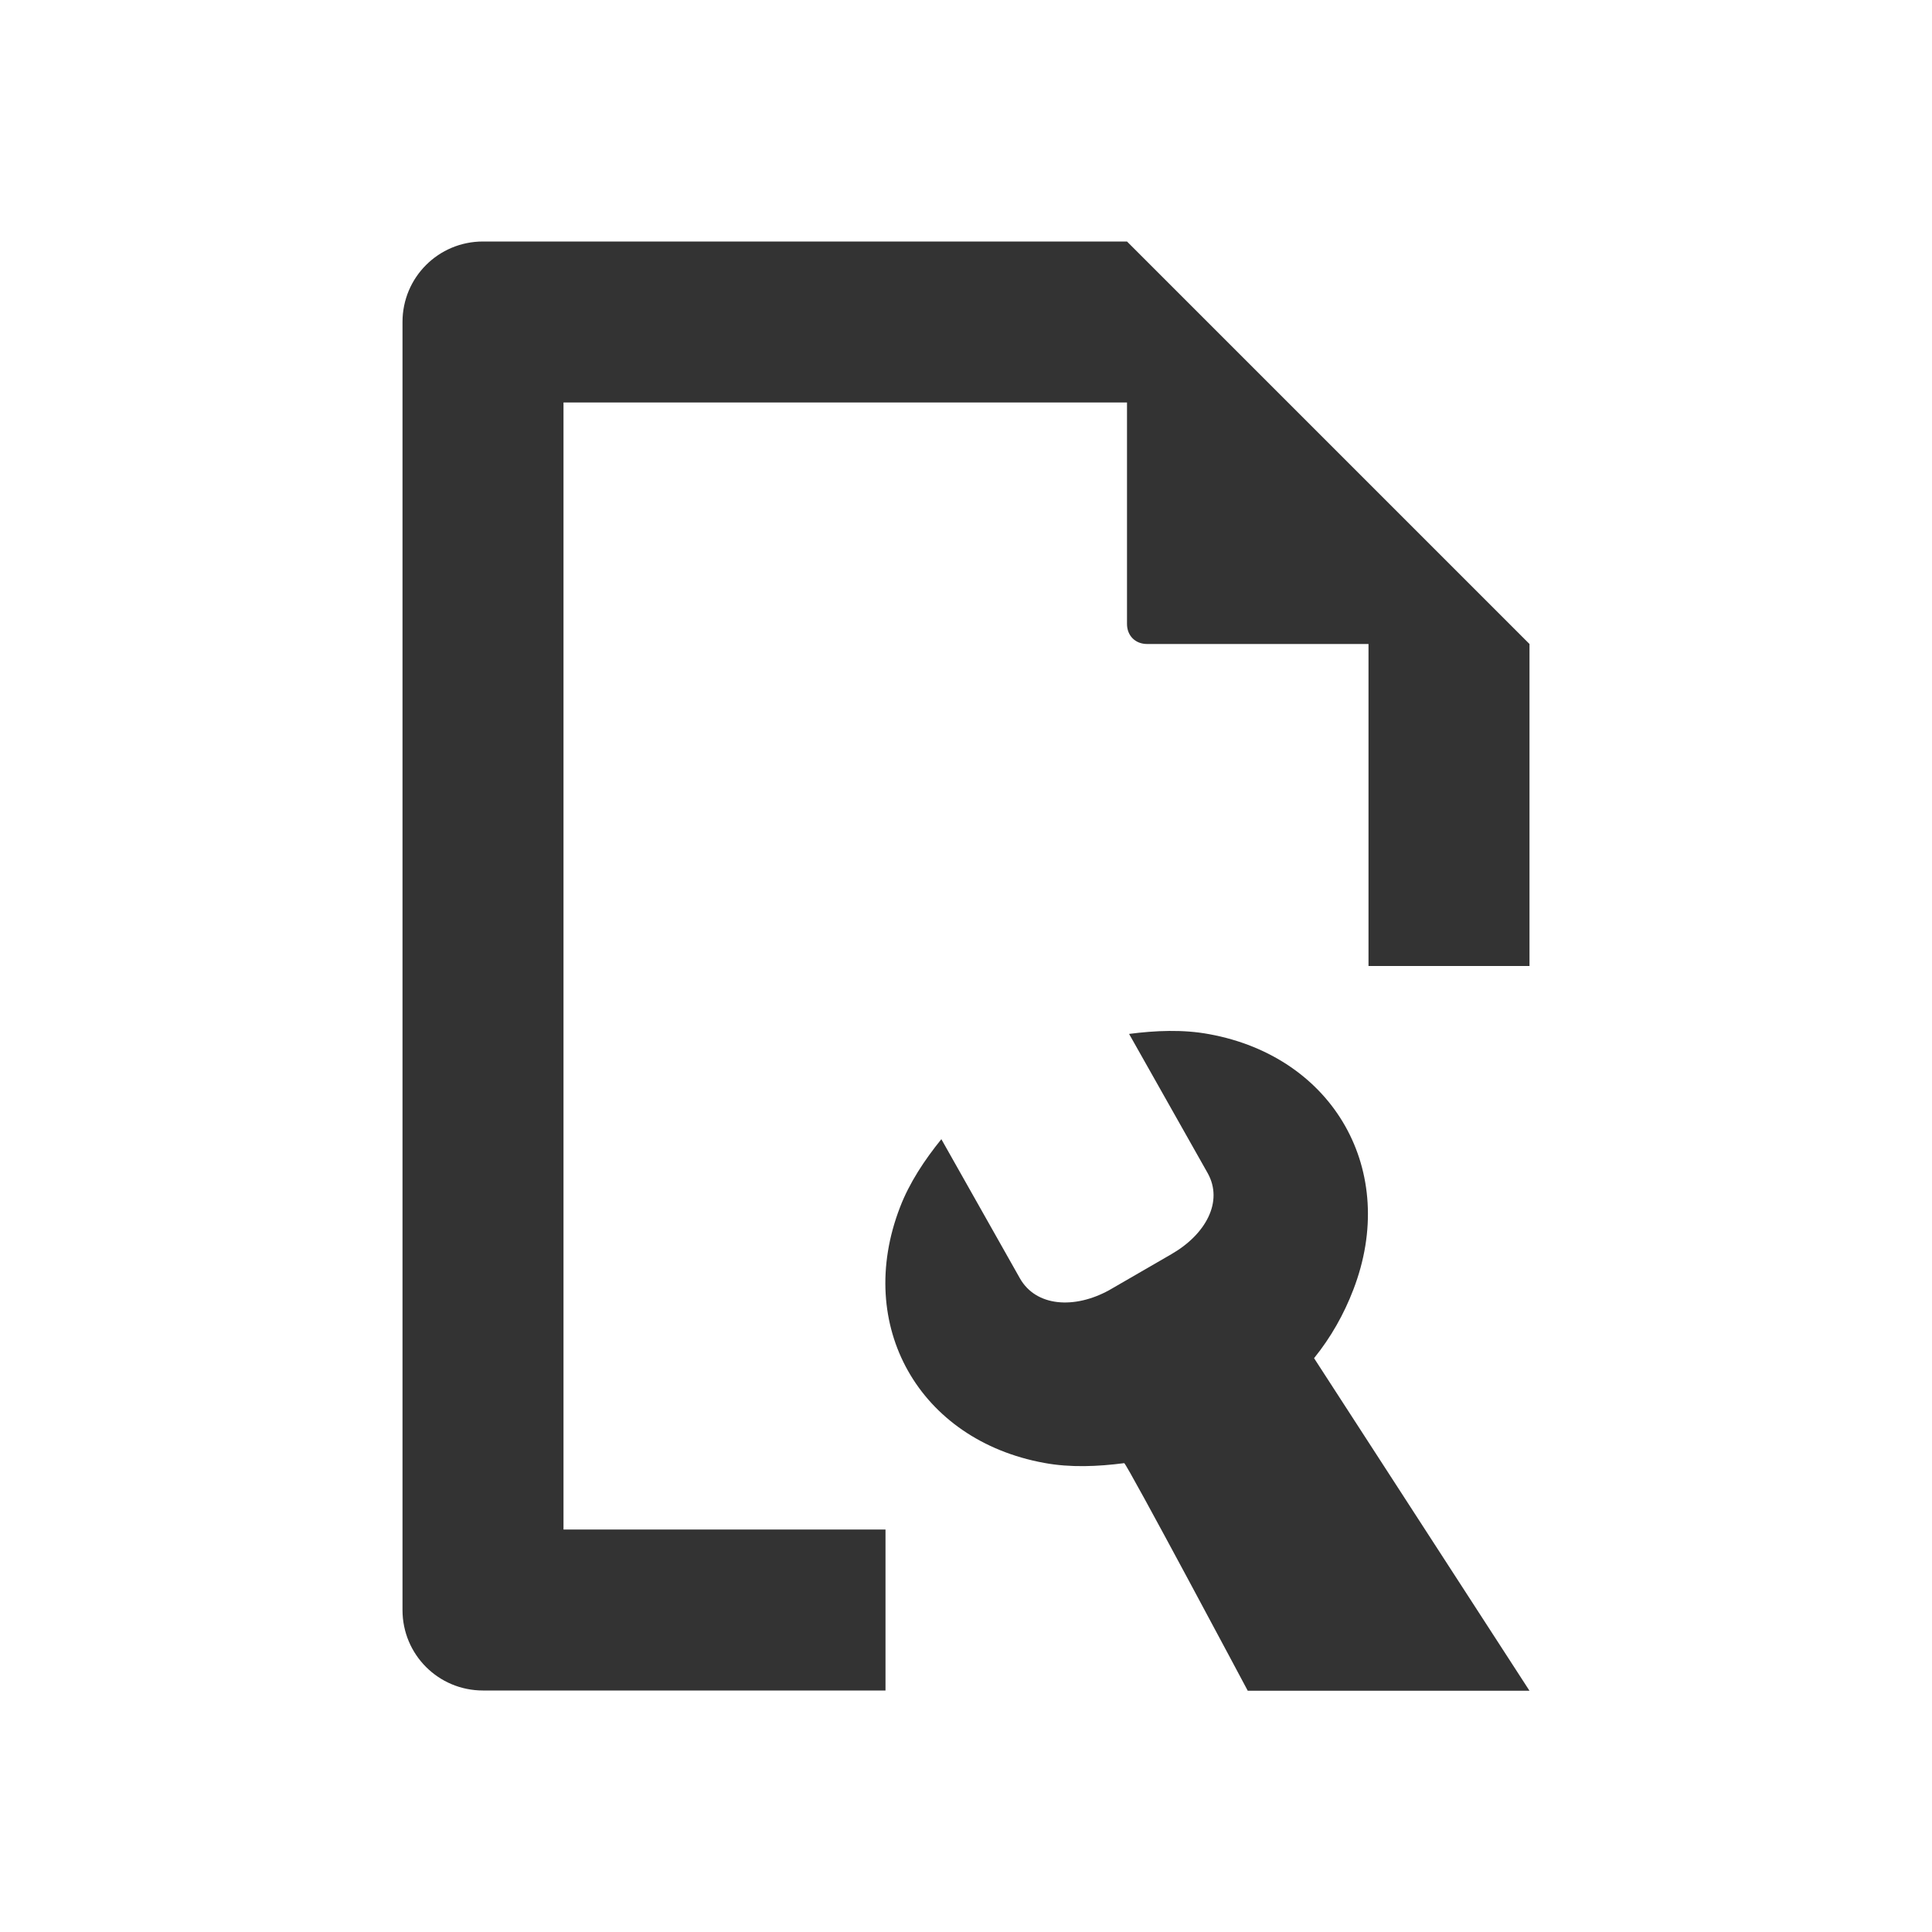
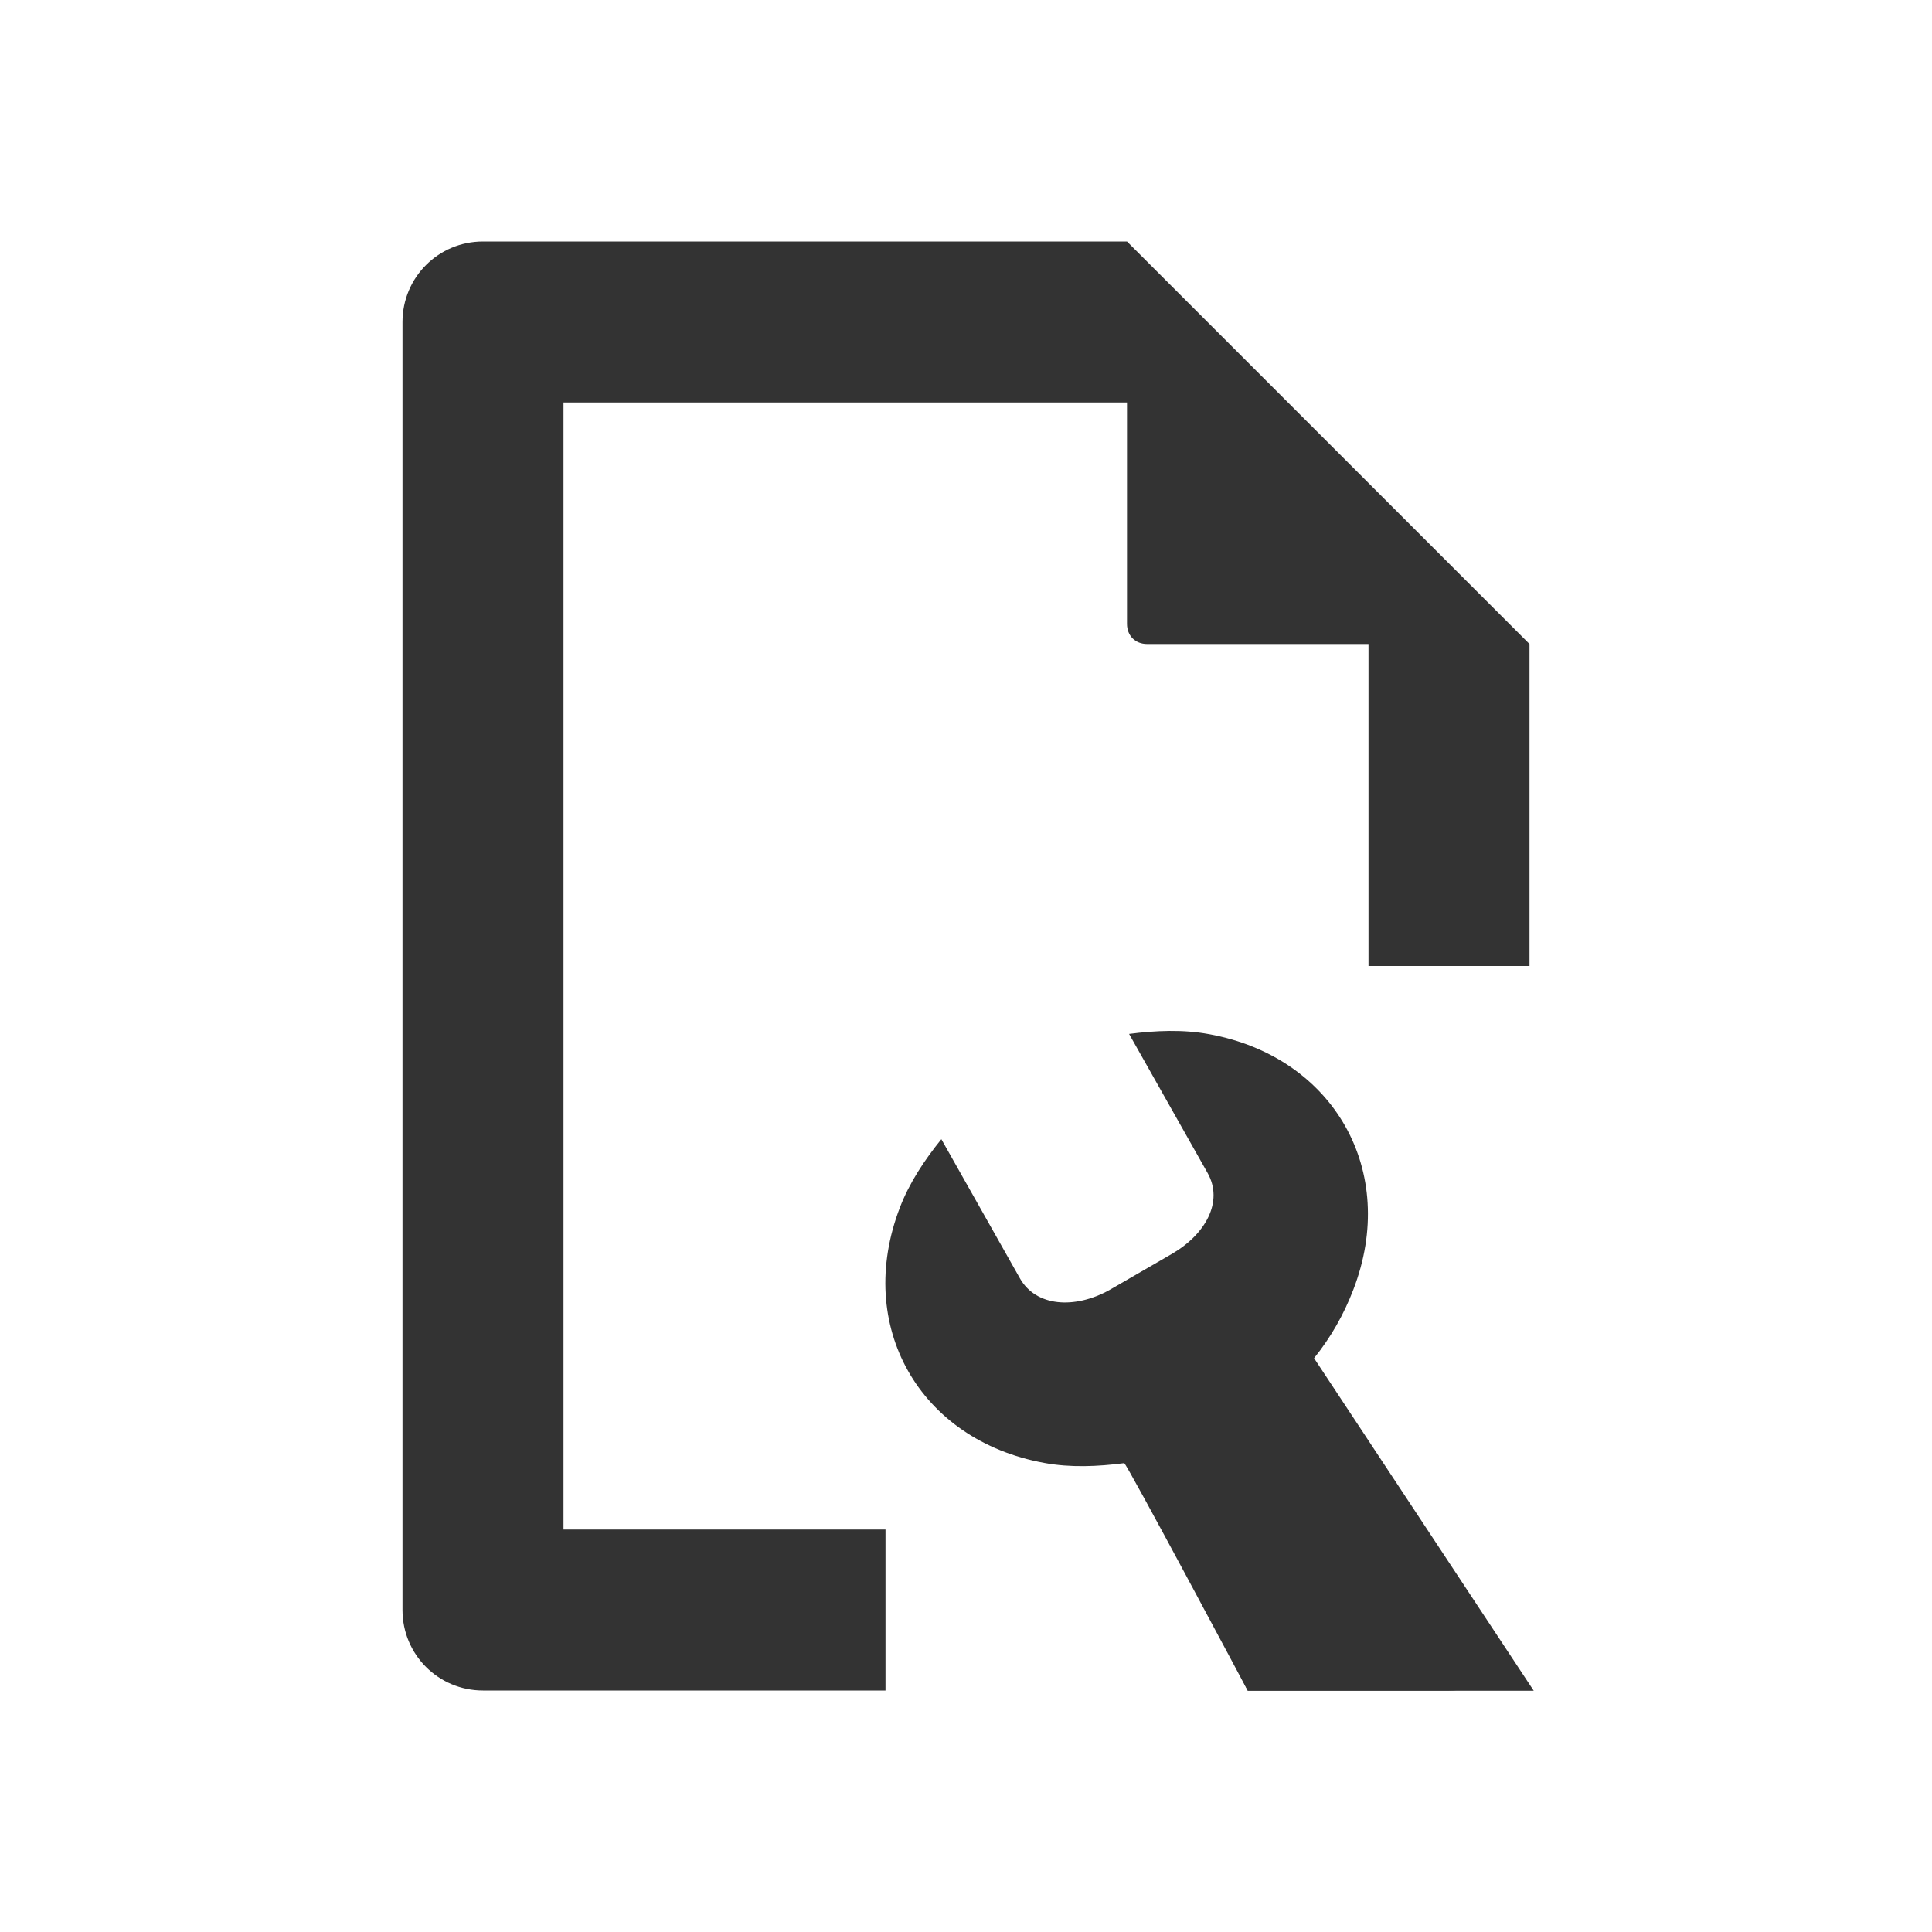
<svg xmlns="http://www.w3.org/2000/svg" width="24" height="24" viewBox="0 0 6.35 6.35" id="svg2" version="1.1">
  <defs id="defs4" />
  <g id="layer1" transform="translate(0,-290.65)">
    <g id="layer9" style="display:inline" transform="matrix(0.2645833,0,0,0.2645833,-94.10904,89.2359)" />
    <g id="layer10" transform="matrix(0.2645833,0,0,0.2645833,-94.10904,89.2359)" />
    <g id="layer11" transform="matrix(0.2645833,0,0,0.2645833,-94.10904,89.2359)" />
    <g id="layer13" transform="matrix(0.2645833,0,0,0.2645833,-94.10904,89.2359)" />
    <g id="layer14" transform="matrix(0.2645833,0,0,0.2645833,-94.10904,89.2359)" />
    <g id="layer15" style="display:inline" transform="matrix(0.2645833,0,0,0.2645833,-94.10904,89.2359)" />
    <g id="g71291" style="display:inline" transform="matrix(0.2645833,0,0,0.2645833,-94.10904,89.2359)" />
    <g id="g4953" style="display:inline" transform="matrix(0.2645833,0,0,0.2645833,-94.10904,89.2359)" />
-     <path style="fill:#333333;fill-opacity:1;stroke:none" d="M 6,3 C 5.446,3 5,3.446 5,4 l 0,16 c 0,0.554 0.446,1 1,1 l 5,6.7e-5 0,-2 L 7,19 7,5 14,5 14,7.75 C 14,7.897 14.103,8 14.25,8 L 17,8 17,12 19,12 19,8 18.906,7.906 17,6 16,5 14.062,3.062 14,3 z" transform="matrix(0.2645833,0,0,0.2645833,-5e-7,290.65)" id="rect4143" />
-     <path style="font-size:medium;font-style:normal;font-variant:normal;font-weight:normal;font-stretch:normal;text-indent:0;text-align:start;text-decoration:none;line-height:normal;letter-spacing:normal;word-spacing:normal;text-transform:none;direction:ltr;block-progression:tb;writing-mode:lr-tb;text-anchor:start;color:#000000;fill:#333333;fill-opacity:1;fill-rule:nonzero;stroke:none;stroke-width:3;marker:none;visibility:visible;display:inline;overflow:visible;enable-background:accumulate;font-family:Sans;-inkscape-font-specification:Sans" id="path3908-6-6" d="m 3.974,294.049 c -0.086,-0.016 -0.176,-0.012 -0.263,-7.9e-4 l 0.258,0.457 c 0.053,0.094 -0.006,0.202 -0.119,0.267 l -0.204,0.118 c -0.114,0.063 -0.241,0.055 -0.294,-0.039 l -0.258,-0.457 c -0.055,0.068 -0.105,0.143 -0.136,0.224 -0.15,0.389 0.063,0.765 0.474,0.84 0.086,0.016 0.176,0.012 0.263,7.9e-4 0.007,-10e-4 0.406,0.748 0.406,0.748 l 0.926,-2e-5 -0.708,-1.093 c 0.055,-0.068 0.098,-0.144 0.129,-0.225 0.15,-0.389 -0.063,-0.765 -0.474,-0.84 z" />
+     <path style="fill:#333333;fill-opacity:1;stroke:none" d="M 6,3 C 5.446,3 5,3.446 5,4 l 0,16 c 0,0.554 0.446,1 1,1 l 5,6.7e-5 0,-2 L 7,19 7,5 14,5 14,7.75 C 14,7.897 14.103,8 14.25,8 L 17,8 17,12 19,12 19,8 18.906,7.906 17,6 16,5 14.062,3.062 14,3 z m 11,15 0,1 -2.5,0 1,2 2.5,0 c 0.302,0 0.567,-0.134 0.75,-0.344 z" transform="matrix(0.2645833,0,0,0.2645833,-5e-7,290.65)" id="rect4143" />
+     <path style="font-size:medium;font-style:normal;font-variant:normal;font-weight:normal;font-stretch:normal;text-indent:0;text-align:start;text-decoration:none;line-height:normal;letter-spacing:normal;word-spacing:normal;text-transform:none;direction:ltr;block-progression:tb;writing-mode:lr-tb;text-anchor:start;color:#000000;fill:#333333;fill-opacity:1;fill-rule:nonzero;stroke:none;stroke-width:3;marker:none;visibility:visible;display:inline;overflow:visible;enable-background:accumulate;font-family:Sans;-inkscape-font-specification:Sans" id="path3908-6-6" d="m 3.974,294.049 c -0.086,-0.016 -0.176,-0.012 -0.263,-7.9e-4 l 0.258,0.457 c 0.053,0.094 -0.006,0.202 -0.119,0.267 l -0.204,0.118 c -0.114,0.063 -0.241,0.055 -0.294,-0.039 l -0.258,-0.457 c -0.055,0.068 -0.105,0.143 -0.136,0.224 -0.15,0.389 0.063,0.765 0.474,0.84 0.086,0.016 0.176,0.012 0.263,7.9e-4 0.007,-10e-4 0.406,0.748 0.406,0.748 l 0.94,-2e-5 -0.722,-1.093 c 0.055,-0.068 0.098,-0.144 0.129,-0.225 0.15,-0.389 -0.063,-0.765 -0.474,-0.84 z" />
  </g>
</svg>
